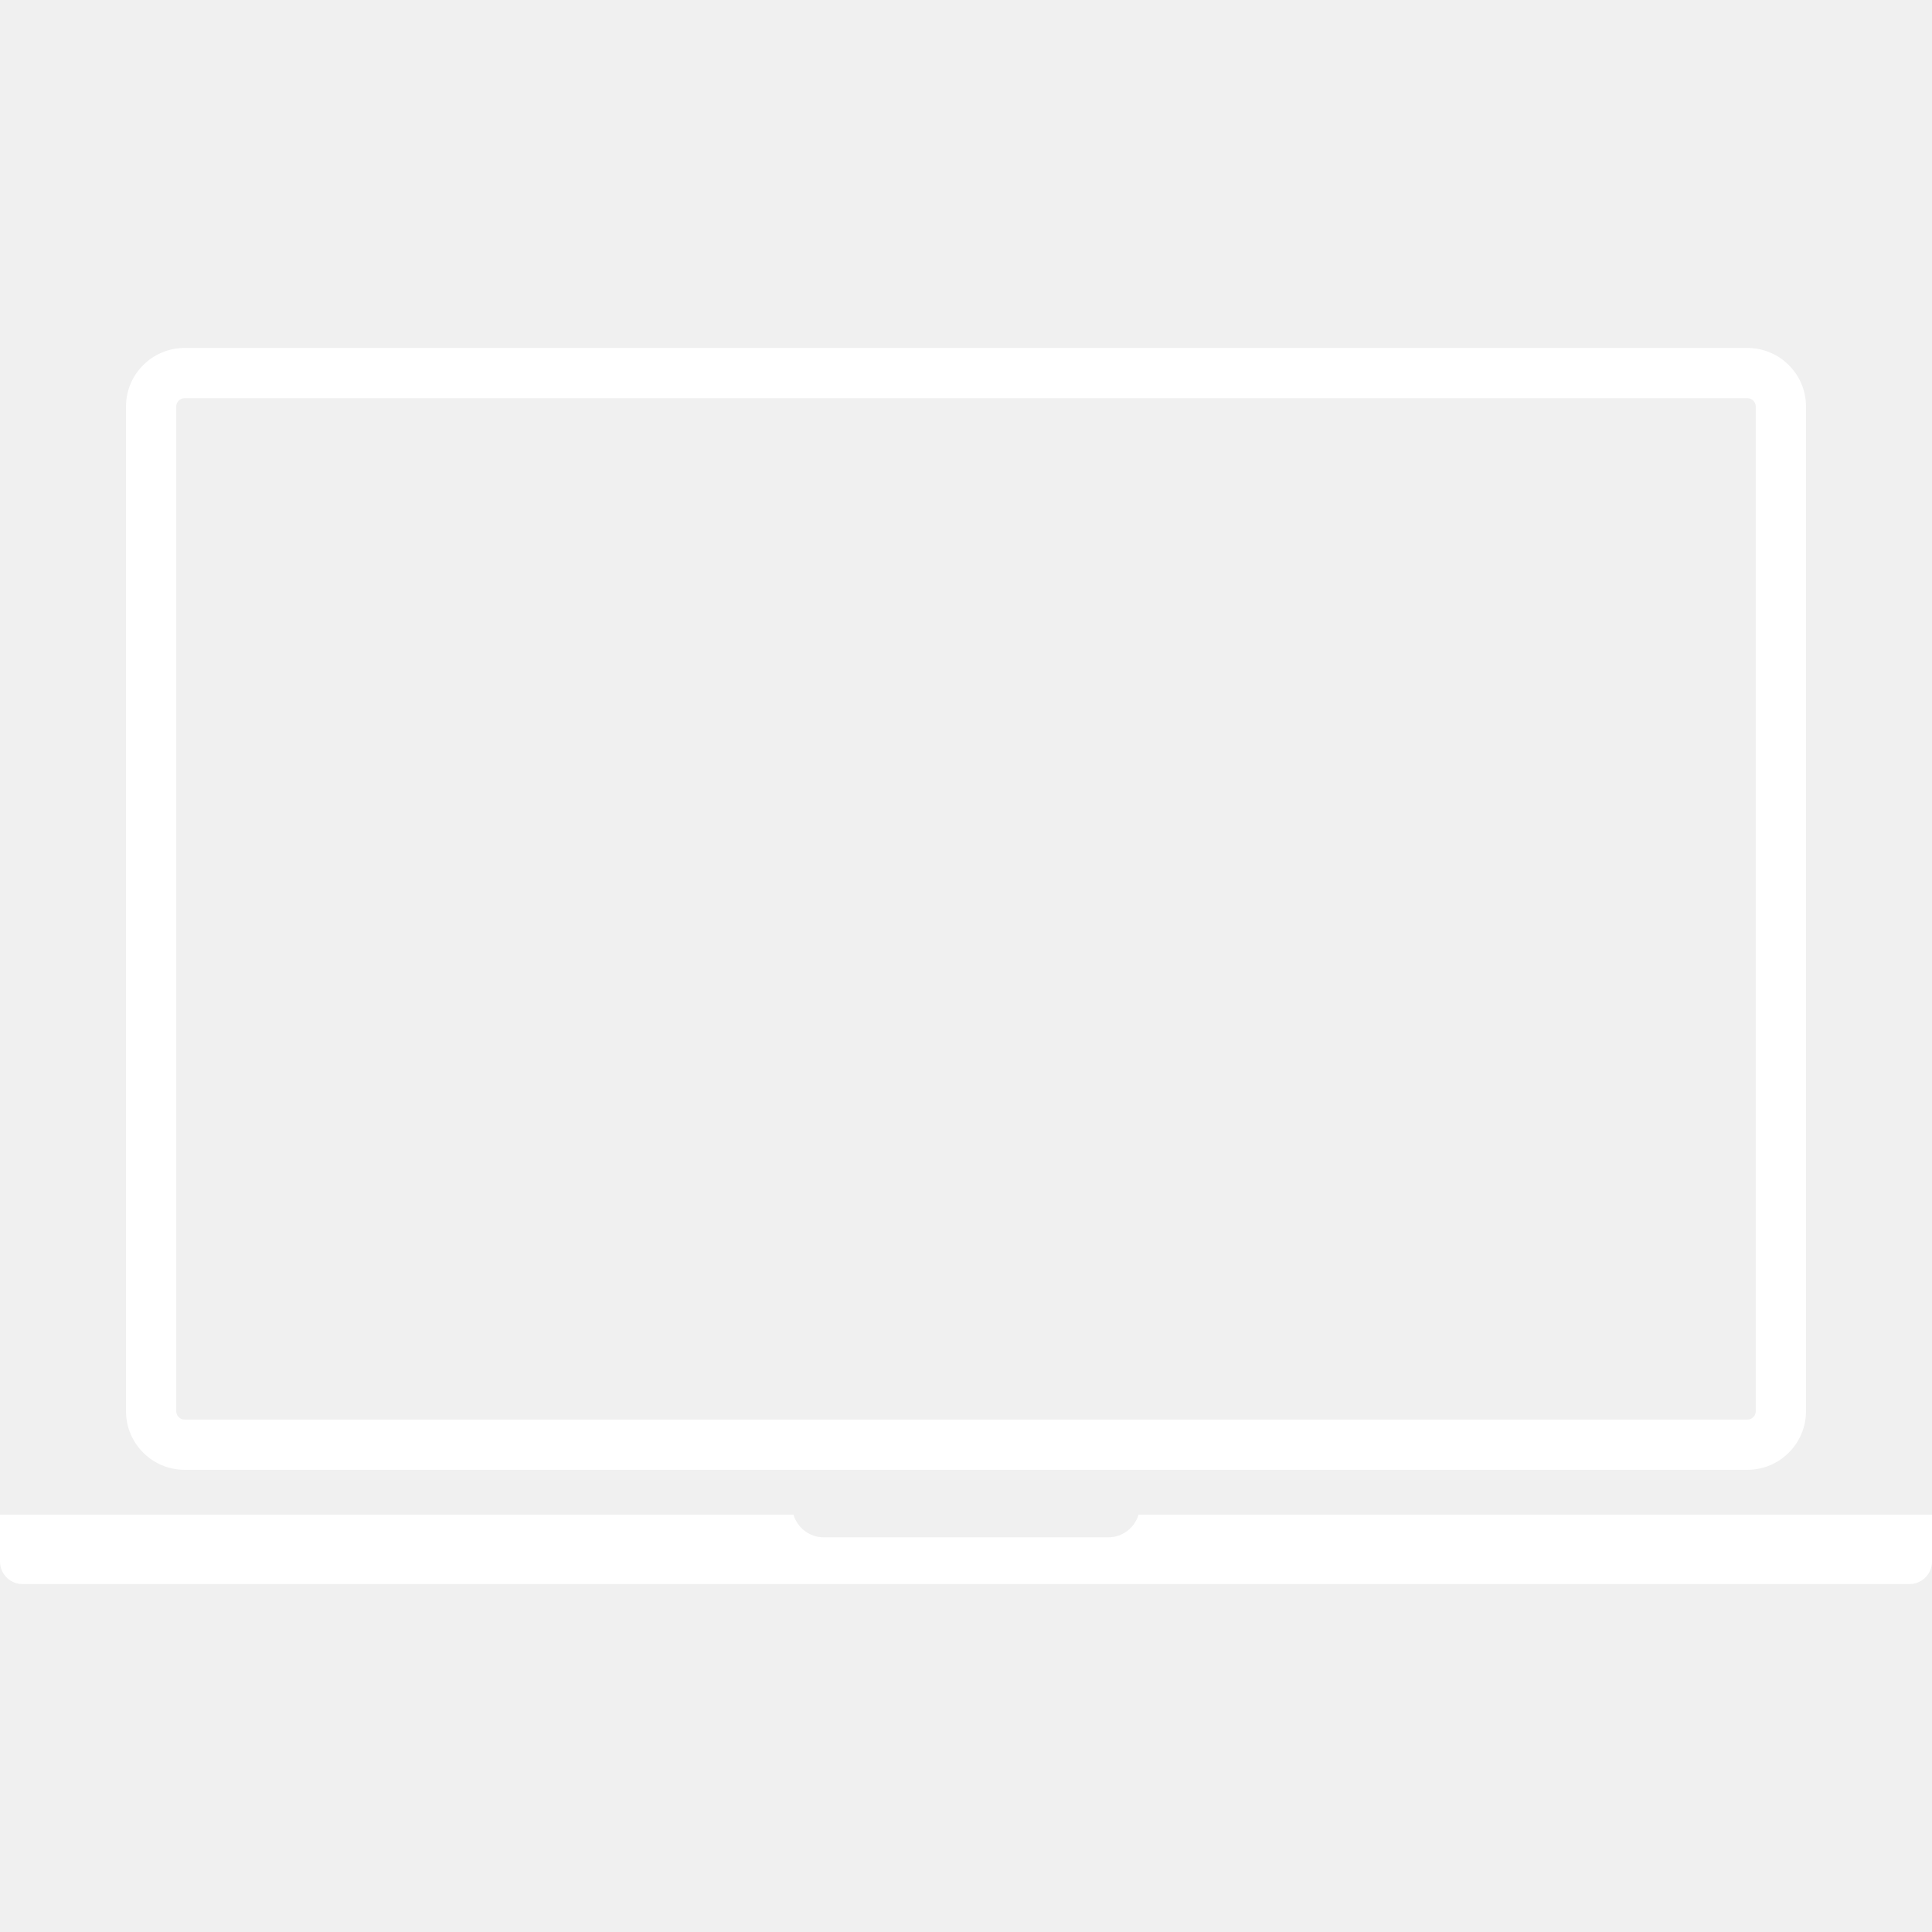
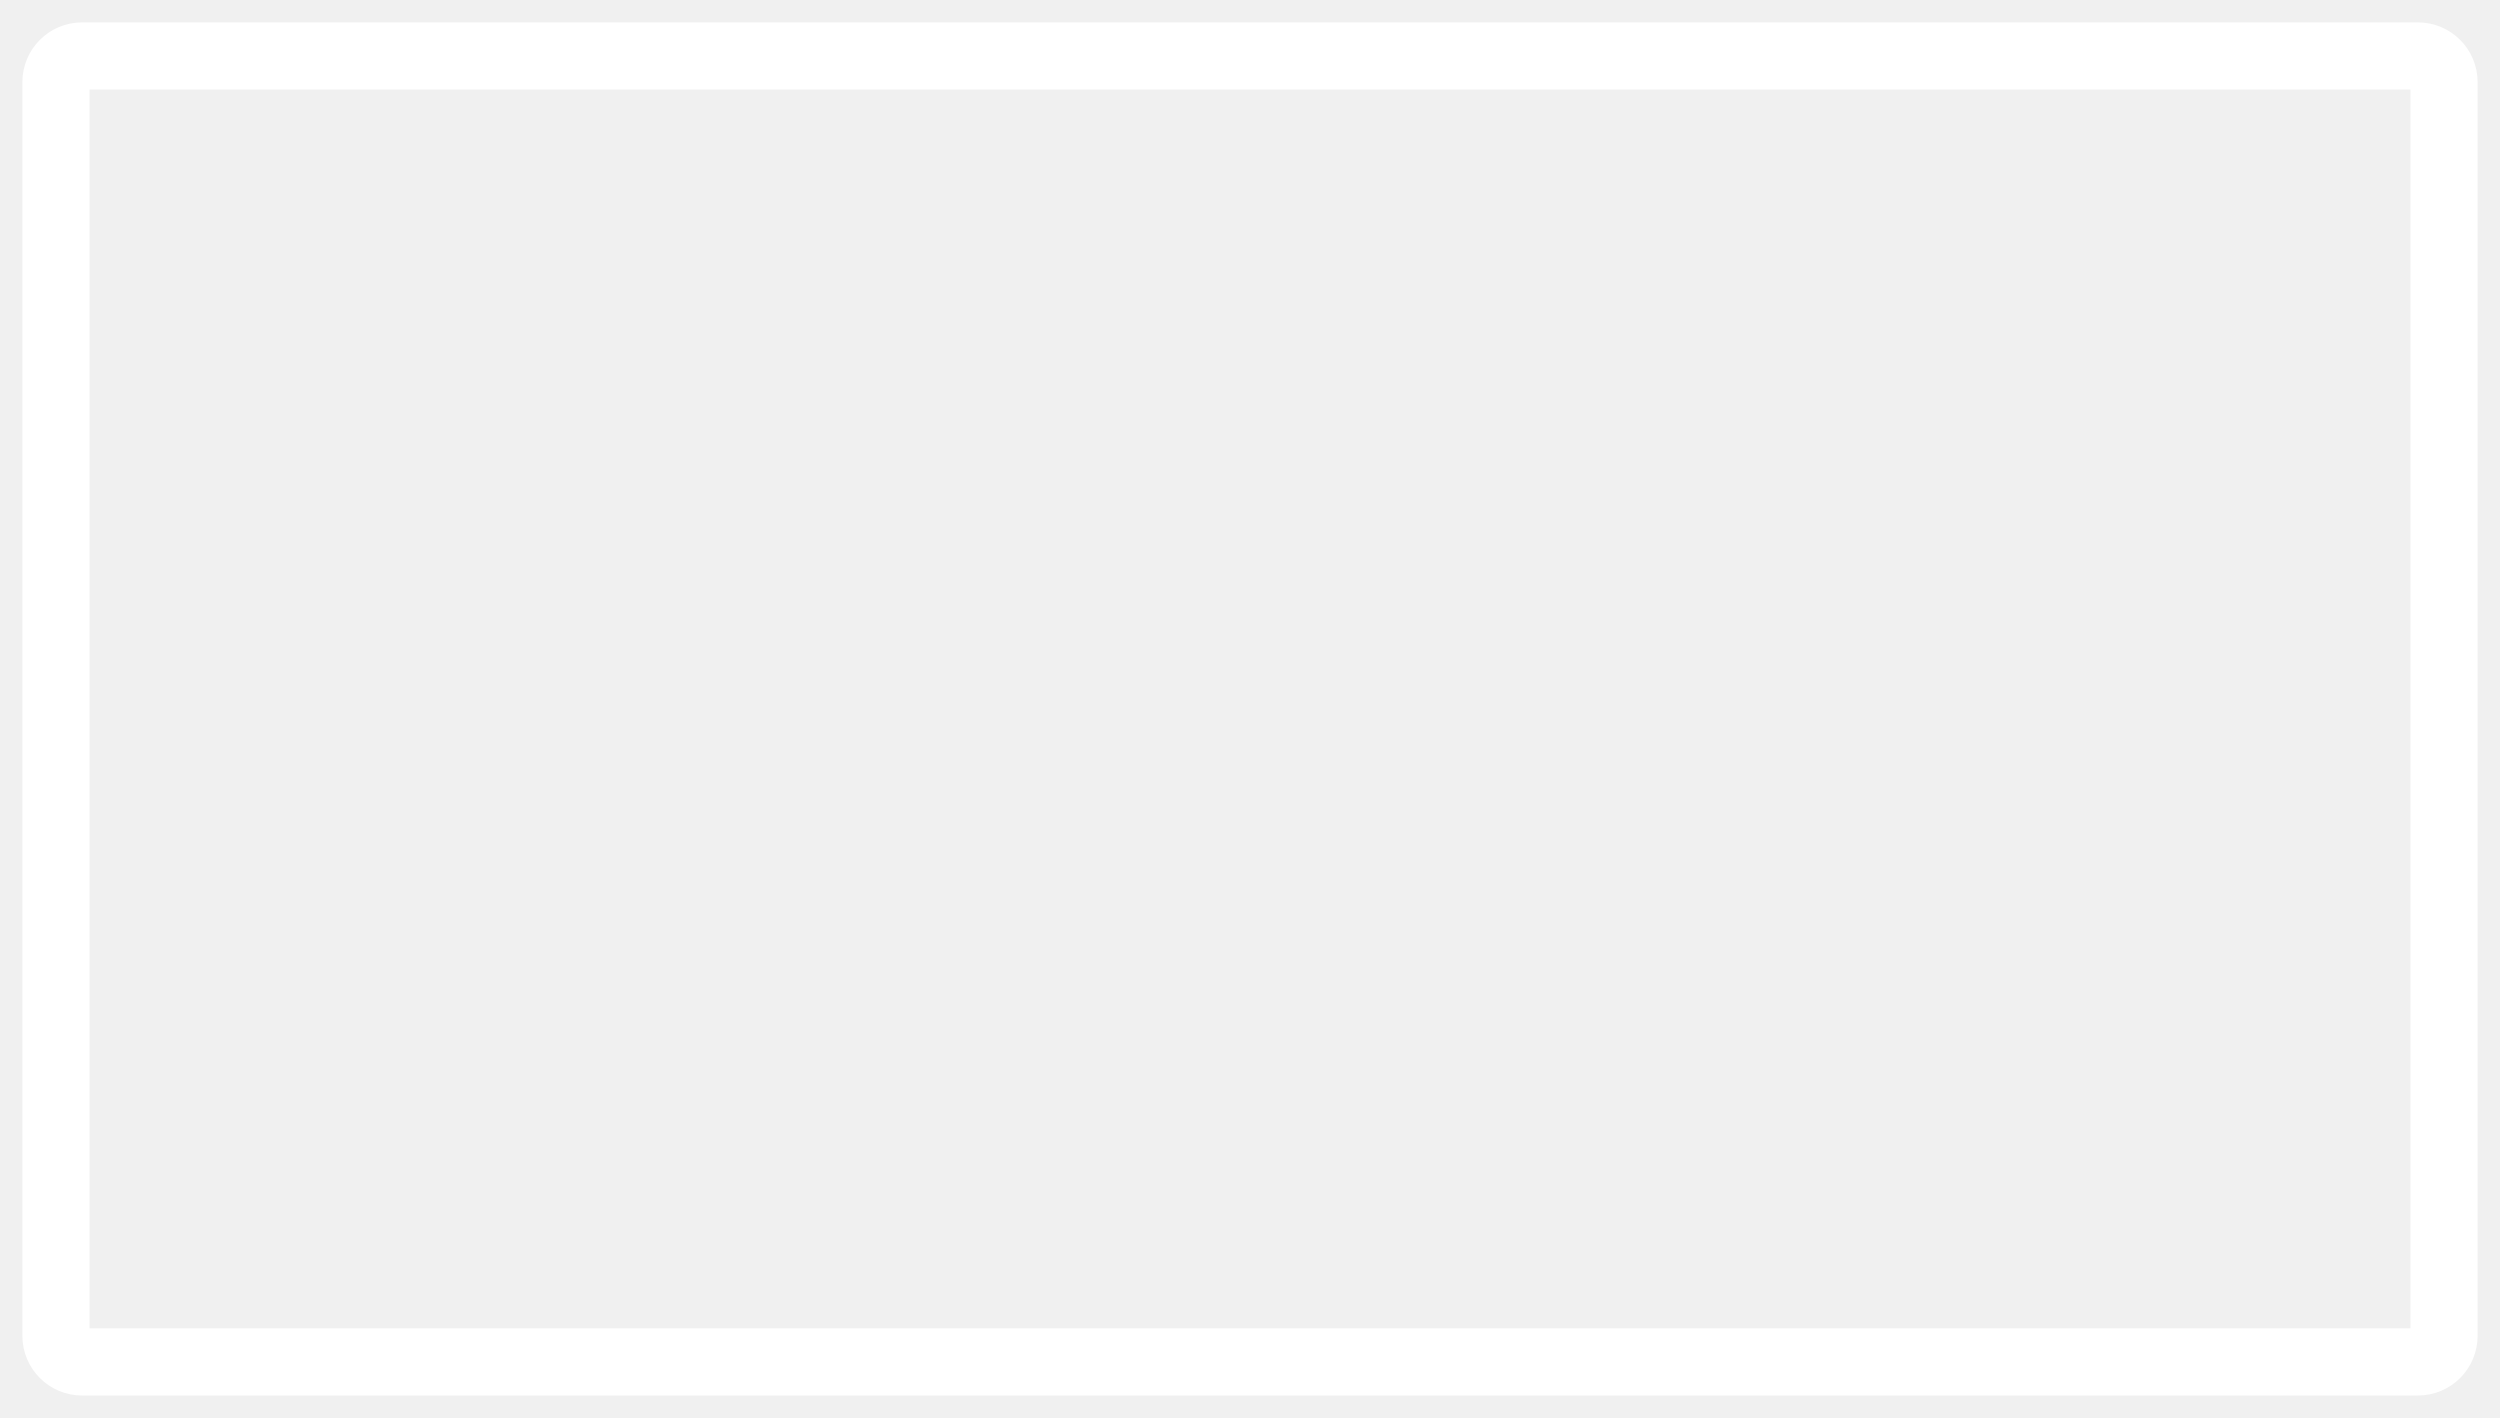
- <svg xmlns="http://www.w3.org/2000/svg" version="1.1" id="Capa_1" x="0px" y="0px" width="512px" height="512px" viewBox="0 0 115.383 115.383" style="enable-background:new 0 0 115.383 115.383;" xml:space="preserve">
+ <svg xmlns="http://www.w3.org/2000/svg" width="670" height="380">
  <g>
-     <path d="M11.025,87.78h93.333c1.931,0,3.5-1.57,3.5-3.5v-60c0-1.93-1.569-3.5-3.5-3.5H11.025c-1.93,0-3.5,1.57-3.5,3.5v60   C7.525,86.21,9.096,87.78,11.025,87.78z M10.525,24.28c0-0.276,0.224-0.5,0.5-0.5h93.333c0.276,0,0.5,0.224,0.5,0.5v60   c0,0.276-0.224,0.5-0.5,0.5H11.025c-0.276,0-0.5-0.224-0.5-0.5V24.28z M115.383,90.458v2.801c0,0.742-0.602,1.344-1.344,1.344   H1.344C0.602,94.603,0,94.001,0,93.259v-2.801h47.387c0.234,0.781,0.95,1.354,1.807,1.354h16.996c0.856,0,1.572-0.572,1.807-1.354   H115.383z" fill="#FFFFFF" />
+     <rect fill="none" id="canvas_background" height="382" width="672" y="-1" x="-1" />
+     <g display="none" overflow="visible" y="0" x="0" height="100%" width="100%" id="canvasGrid">
+       <rect fill="url(#gridpattern)" stroke-width="0" y="0" x="0" height="100%" width="100%" />
+     </g>
  </g>
  <g>
- </g>
-   <g>
- </g>
-   <g>
- </g>
-   <g>
- </g>
-   <g>
- </g>
-   <g>
- </g>
-   <g>
- </g>
-   <g>
- </g>
-   <g>
- </g>
-   <g>
- </g>
-   <g>
- </g>
-   <g>
- </g>
-   <g>
- </g>
-   <g>
- </g>
-   <g>
- </g>
+     <rect rx="7" id="svg_4" height="350" width="640" y="15" x="15" stroke-width="18" stroke="#ffffff" fill="none" />
+   </g>
</svg>
